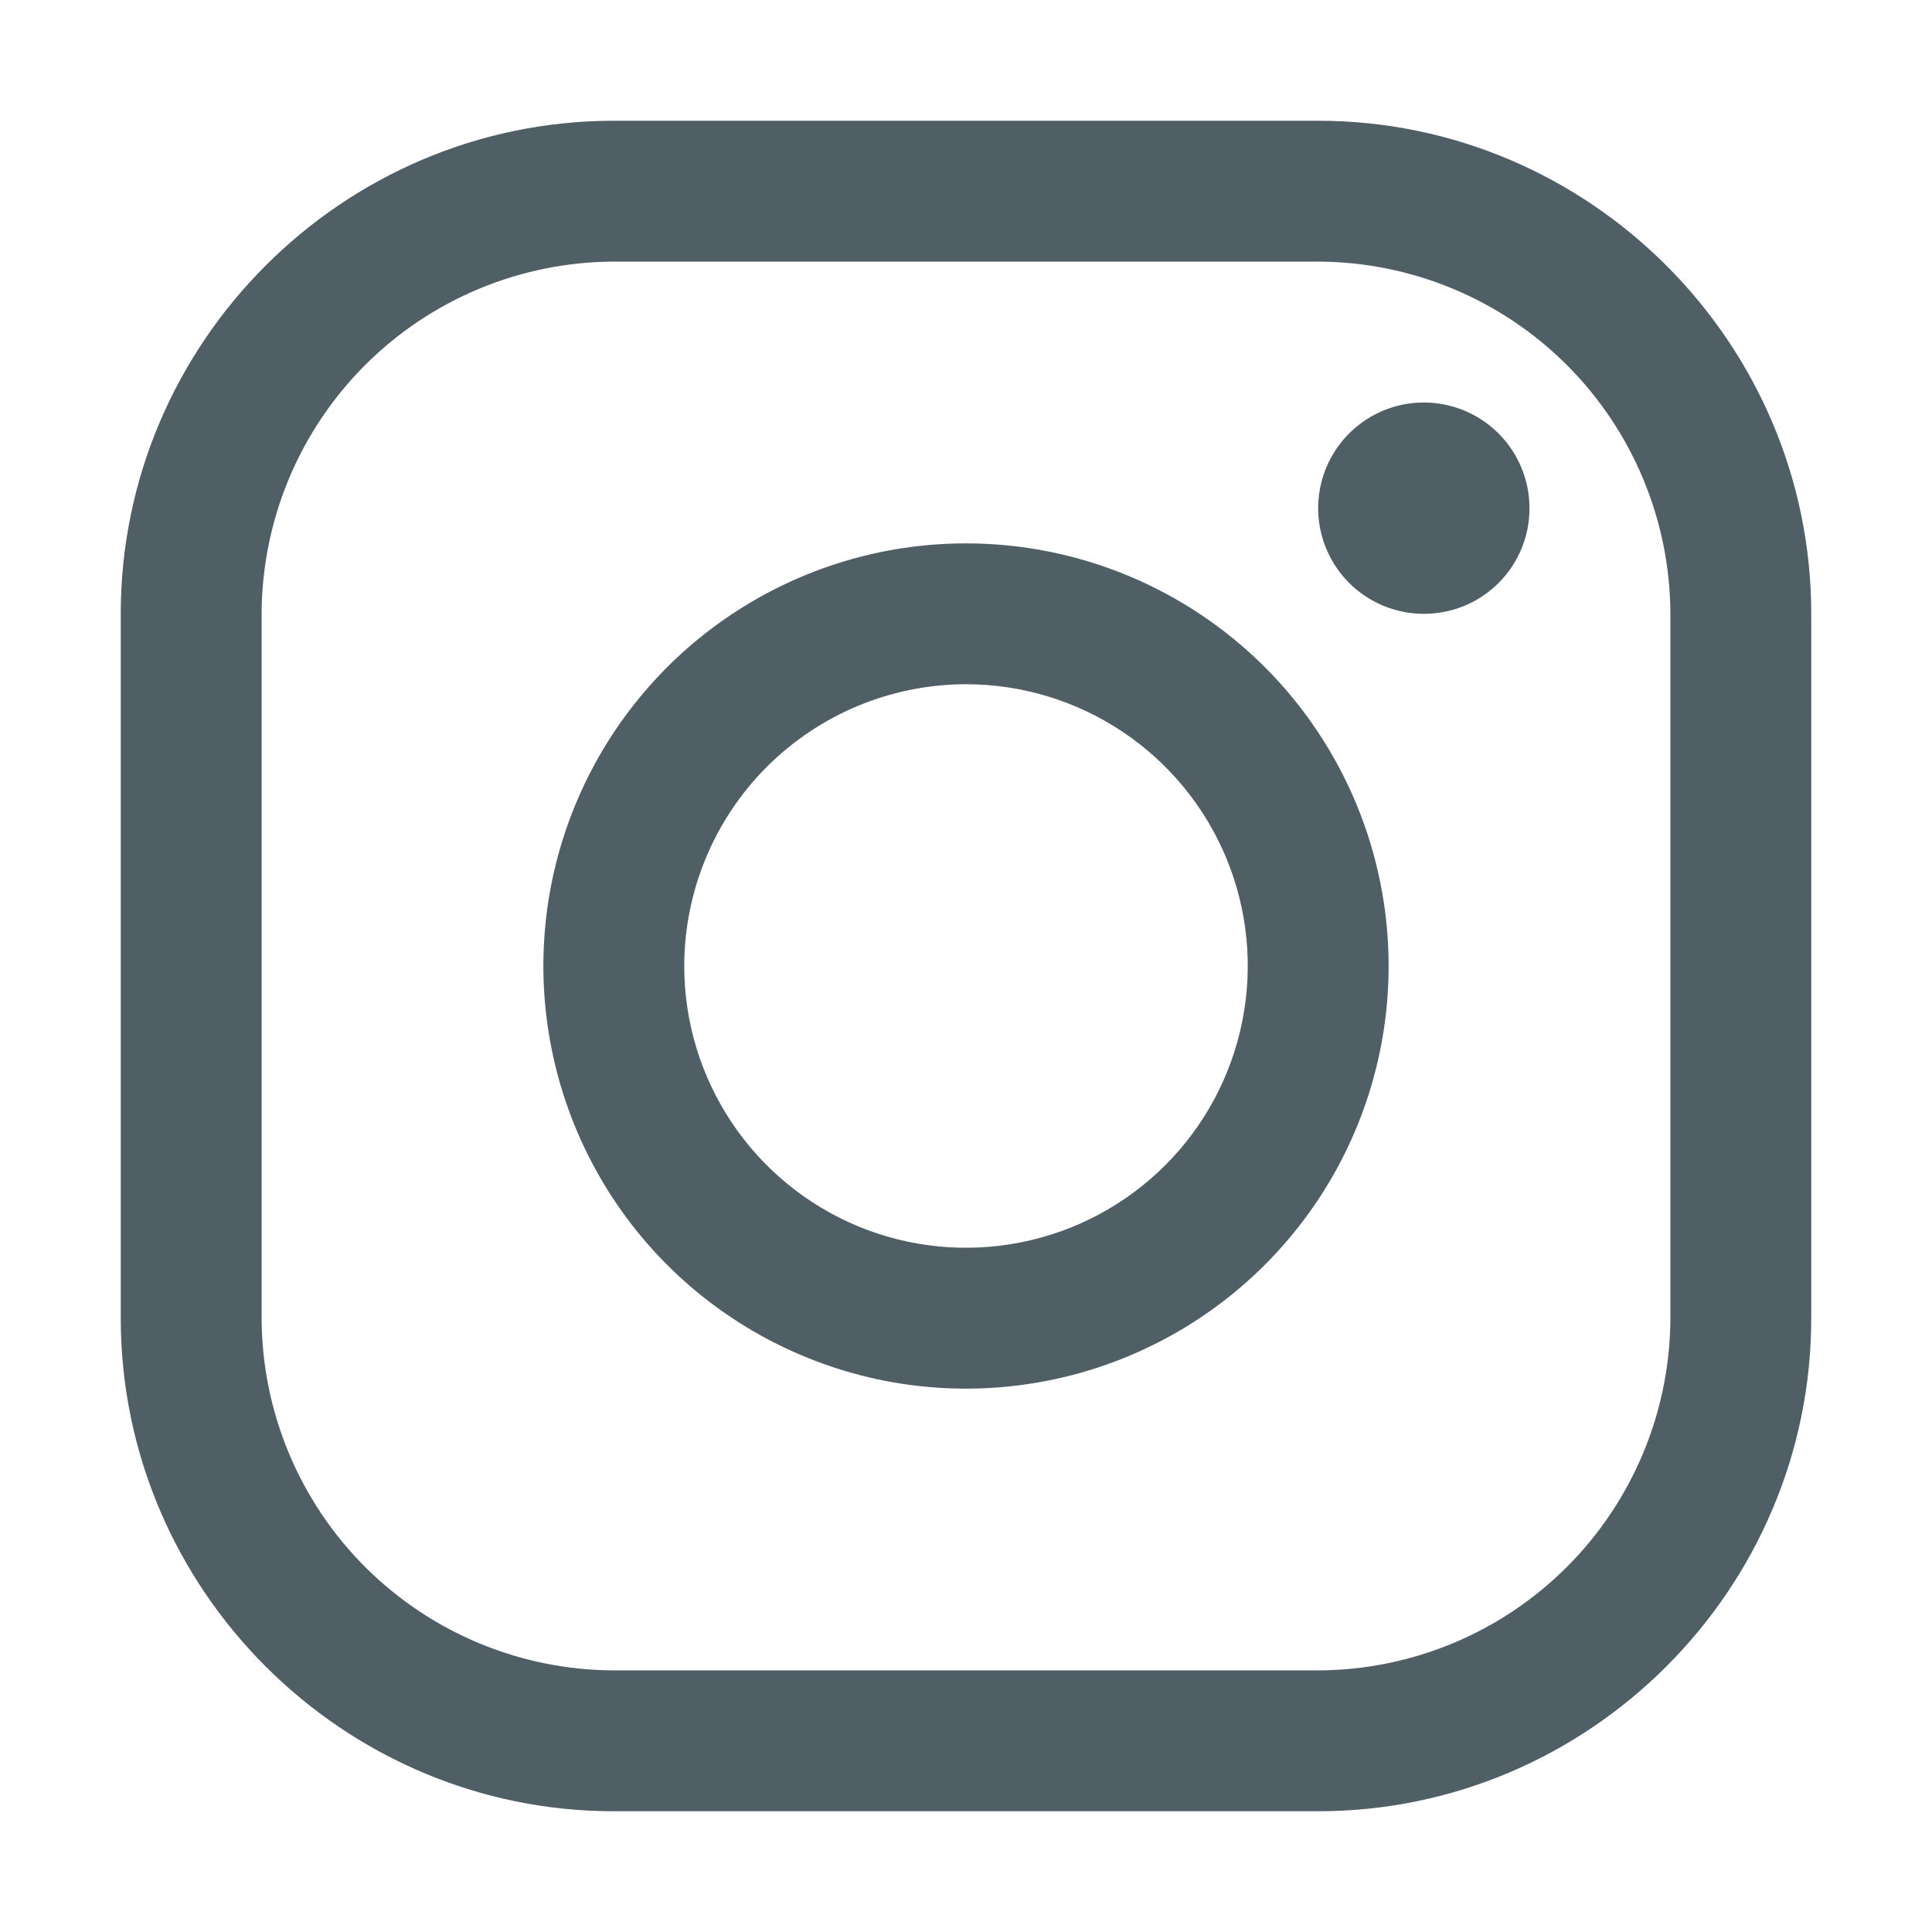
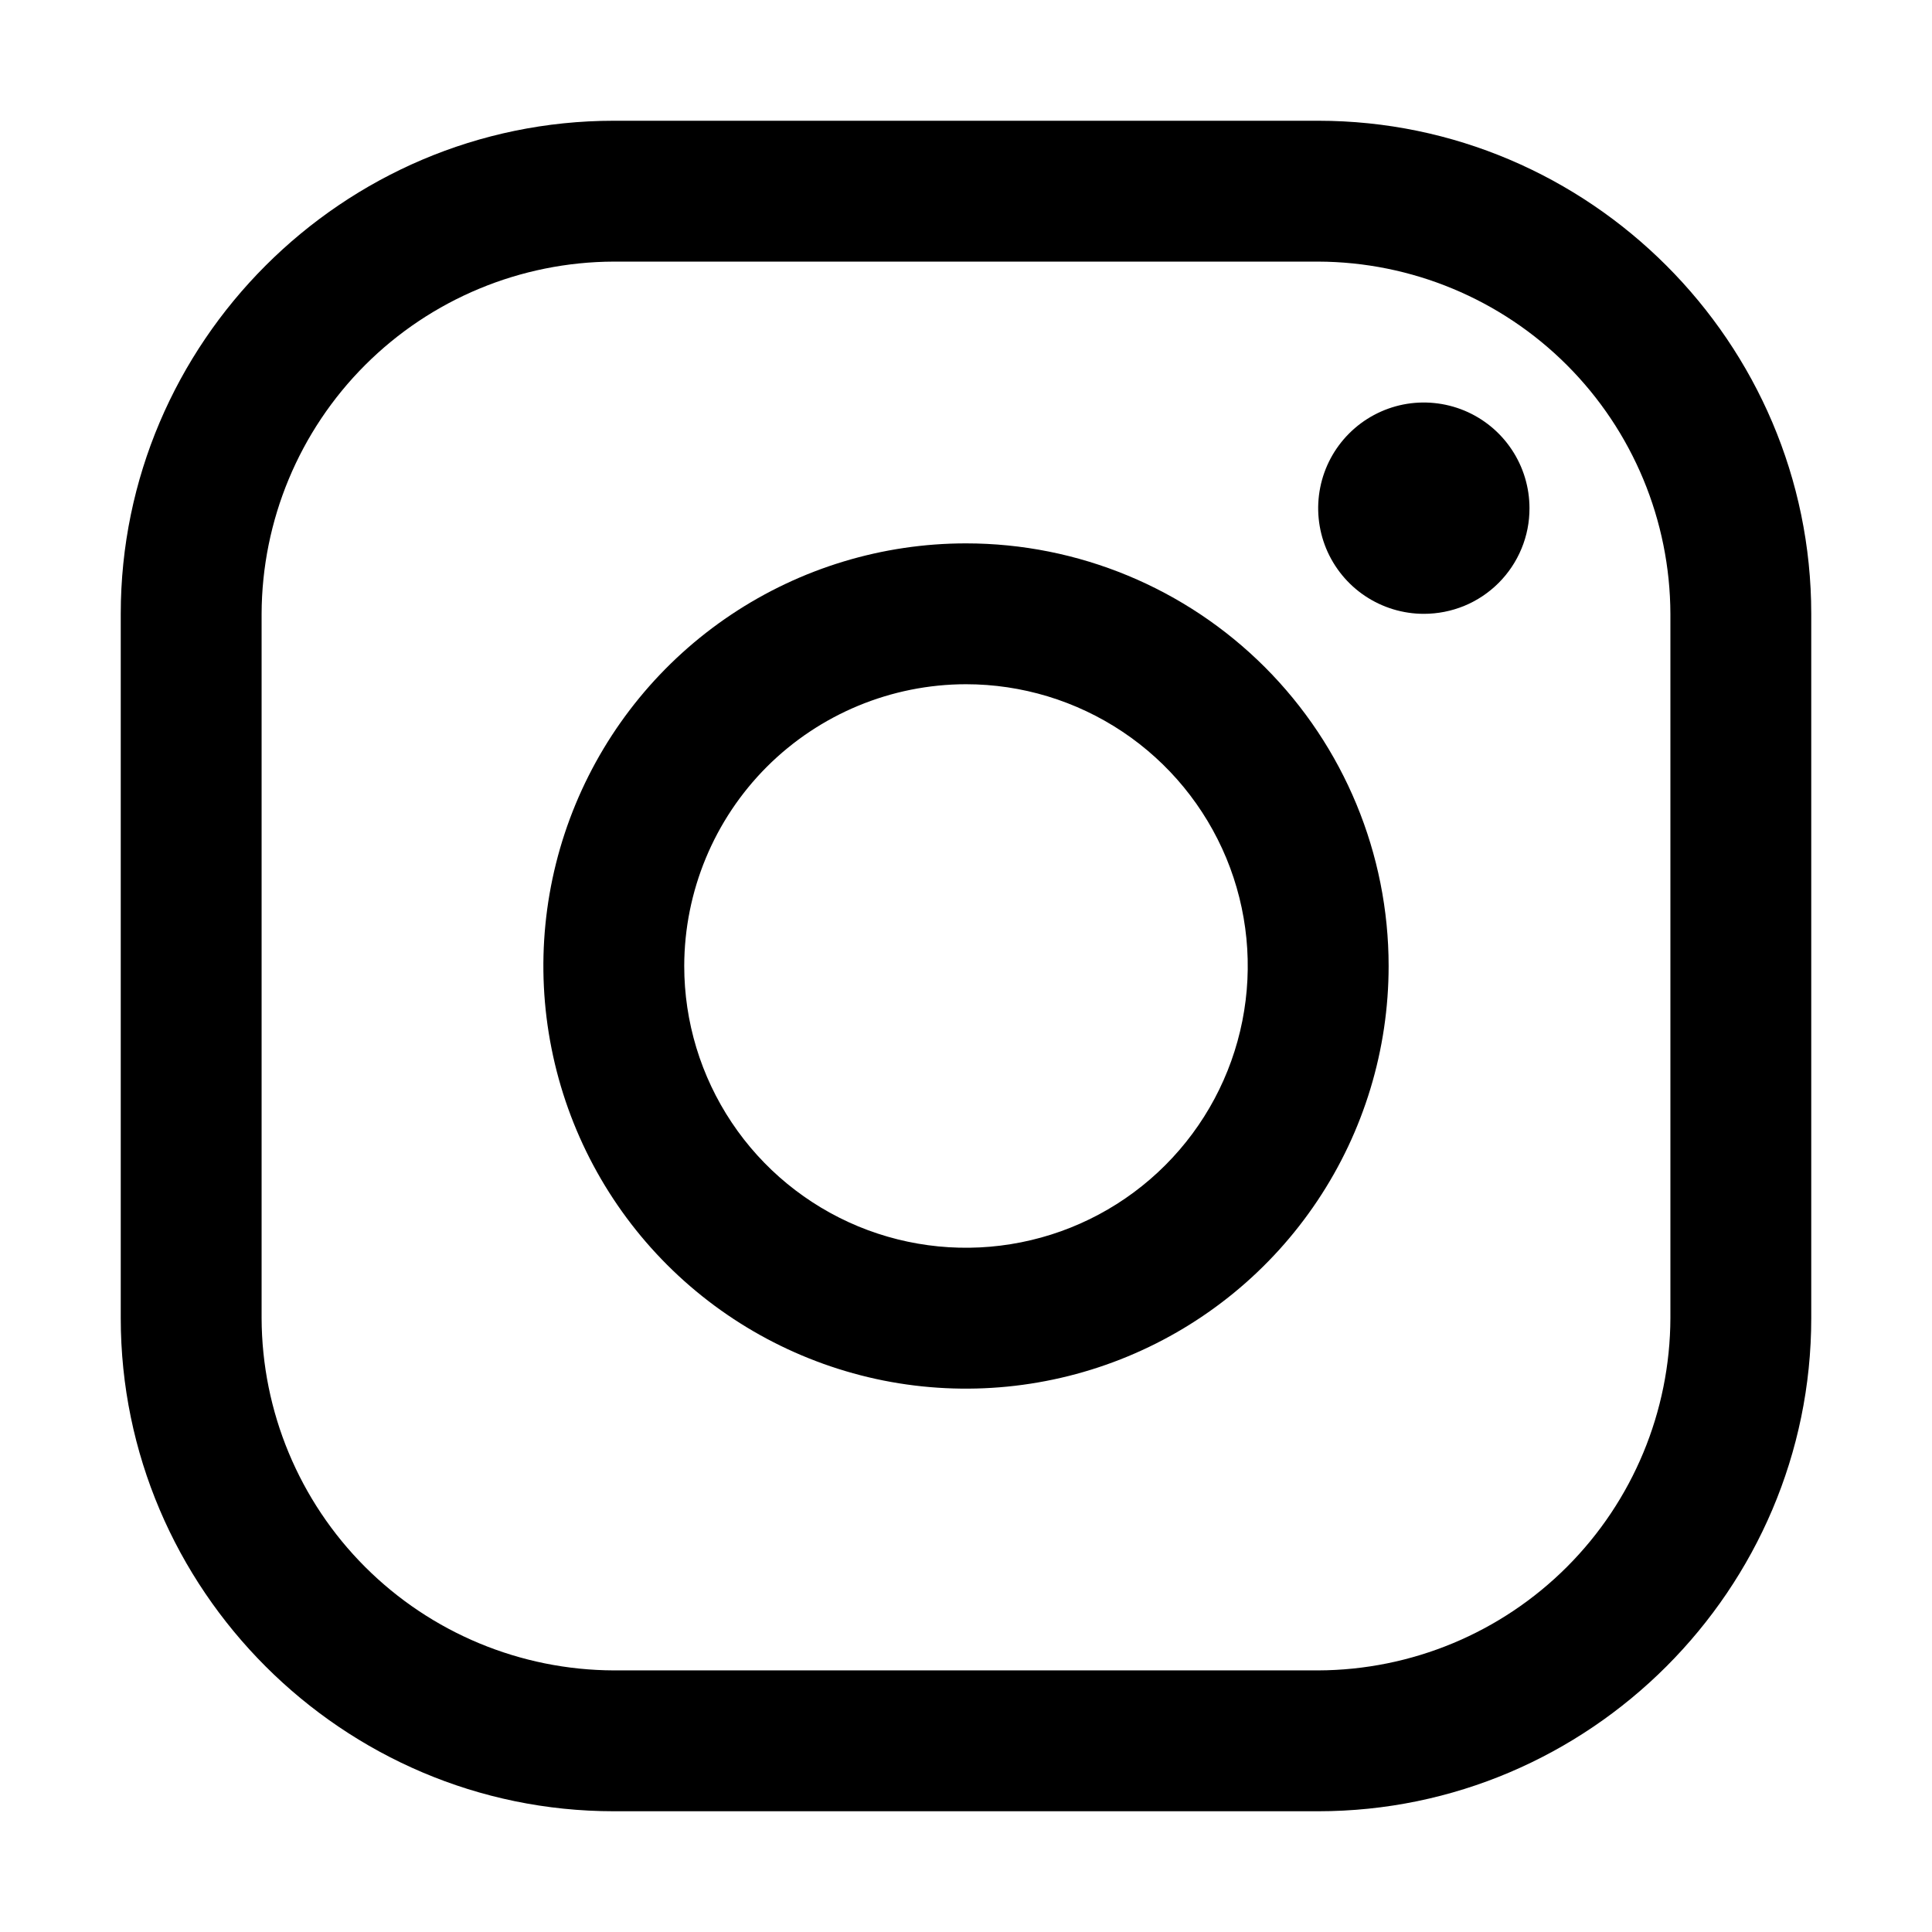
- <svg xmlns="http://www.w3.org/2000/svg" width="32" height="32" viewBox="0 0 32 32" fill="none">
-   <g id="logo-instagram">
-     <path id="Vector" d="M21.833 4.333C23.379 4.338 24.86 4.954 25.953 6.047C27.046 7.14 27.662 8.621 27.667 10.167V21.833C27.662 23.379 27.046 24.86 25.953 25.953C24.86 27.046 23.379 27.662 21.833 27.667H10.167C8.621 27.662 7.14 27.046 6.047 25.953C4.954 24.86 4.338 23.379 4.333 21.833V10.167C4.338 8.621 4.954 7.14 6.047 6.047C7.14 4.954 8.621 4.338 10.167 4.333H21.833ZM21.833 2H10.167C5.675 2 2 5.675 2 10.167V21.833C2 26.325 5.675 30 10.167 30H21.833C26.325 30 30 26.325 30 21.833V10.167C30 5.675 26.325 2 21.833 2Z" fill="#505E66" />
-     <path id="Vector_2" d="M23.583 10.167C23.237 10.167 22.899 10.064 22.611 9.872C22.323 9.68 22.099 9.406 21.966 9.087C21.834 8.767 21.799 8.415 21.867 8.075C21.934 7.736 22.101 7.424 22.346 7.179C22.59 6.935 22.902 6.768 23.242 6.7C23.581 6.633 23.933 6.668 24.253 6.8C24.573 6.933 24.846 7.157 25.038 7.445C25.23 7.732 25.333 8.071 25.333 8.417C25.334 8.647 25.289 8.875 25.201 9.087C25.113 9.3 24.984 9.493 24.822 9.655C24.659 9.818 24.466 9.947 24.253 10.035C24.041 10.122 23.813 10.167 23.583 10.167Z" fill="#505E66" />
-     <path id="Vector_3" d="M16 11.333C16.923 11.333 17.825 11.607 18.593 12.12C19.36 12.632 19.958 13.361 20.312 14.214C20.665 15.067 20.757 16.005 20.577 16.91C20.397 17.816 19.953 18.647 19.3 19.3C18.647 19.953 17.816 20.397 16.91 20.577C16.005 20.757 15.067 20.665 14.214 20.312C13.361 19.958 12.632 19.36 12.12 18.593C11.607 17.825 11.333 16.923 11.333 16C11.335 14.763 11.827 13.576 12.701 12.701C13.576 11.827 14.763 11.334 16 11.333ZM16 9C14.616 9 13.262 9.411 12.111 10.18C10.96 10.949 10.063 12.042 9.533 13.321C9.003 14.6 8.864 16.008 9.135 17.366C9.405 18.724 10.071 19.971 11.05 20.95C12.029 21.929 13.277 22.595 14.634 22.866C15.992 23.136 17.4 22.997 18.679 22.467C19.958 21.937 21.051 21.04 21.82 19.889C22.59 18.738 23 17.384 23 16C23 14.143 22.262 12.363 20.95 11.05C19.637 9.738 17.857 9 16 9Z" fill="#505E66" />
+ <svg xmlns="http://www.w3.org/2000/svg" viewBox="0 0 32 32" fill="currentColor">
+   <g>
+     <path d="M21.833 4.333C23.379 4.338 24.86 4.954 25.953 6.047C27.046 7.14 27.662 8.621 27.667 10.167V21.833C27.662 23.379 27.046 24.86 25.953 25.953C24.86 27.046 23.379 27.662 21.833 27.667H10.167C8.621 27.662 7.14 27.046 6.047 25.953C4.954 24.86 4.338 23.379 4.333 21.833V10.167C4.338 8.621 4.954 7.14 6.047 6.047C7.14 4.954 8.621 4.338 10.167 4.333H21.833ZM21.833 2H10.167C5.675 2 2 5.675 2 10.167V21.833C2 26.325 5.675 30 10.167 30H21.833C26.325 30 30 26.325 30 21.833V10.167C30 5.675 26.325 2 21.833 2Z" fill="currentColor" />
+     <path d="M23.583 10.167C23.237 10.167 22.899 10.064 22.611 9.872C22.323 9.68 22.099 9.406 21.966 9.087C21.834 8.767 21.799 8.415 21.867 8.075C21.934 7.736 22.101 7.424 22.346 7.179C22.59 6.935 22.902 6.768 23.242 6.7C23.581 6.633 23.933 6.668 24.253 6.8C24.573 6.933 24.846 7.157 25.038 7.445C25.23 7.732 25.333 8.071 25.333 8.417C25.334 8.647 25.289 8.875 25.201 9.087C25.113 9.3 24.984 9.493 24.822 9.655C24.659 9.818 24.466 9.947 24.253 10.035C24.041 10.122 23.813 10.167 23.583 10.167Z" fill="currentColor" />
+     <path d="M16 11.333C16.923 11.333 17.825 11.607 18.593 12.12C19.36 12.632 19.958 13.361 20.312 14.214C20.665 15.067 20.757 16.005 20.577 16.91C20.397 17.816 19.953 18.647 19.3 19.3C18.647 19.953 17.816 20.397 16.91 20.577C16.005 20.757 15.067 20.665 14.214 20.312C13.361 19.958 12.632 19.36 12.12 18.593C11.607 17.825 11.333 16.923 11.333 16C11.335 14.763 11.827 13.576 12.701 12.701C13.576 11.827 14.763 11.334 16 11.333ZM16 9C14.616 9 13.262 9.411 12.111 10.18C10.96 10.949 10.063 12.042 9.533 13.321C9.003 14.6 8.864 16.008 9.135 17.366C9.405 18.724 10.071 19.971 11.05 20.95C12.029 21.929 13.277 22.595 14.634 22.866C15.992 23.136 17.4 22.997 18.679 22.467C19.958 21.937 21.051 21.04 21.82 19.889C22.59 18.738 23 17.384 23 16C23 14.143 22.262 12.363 20.95 11.05C19.637 9.738 17.857 9 16 9Z" fill="currentColor" />
  </g>
</svg>
